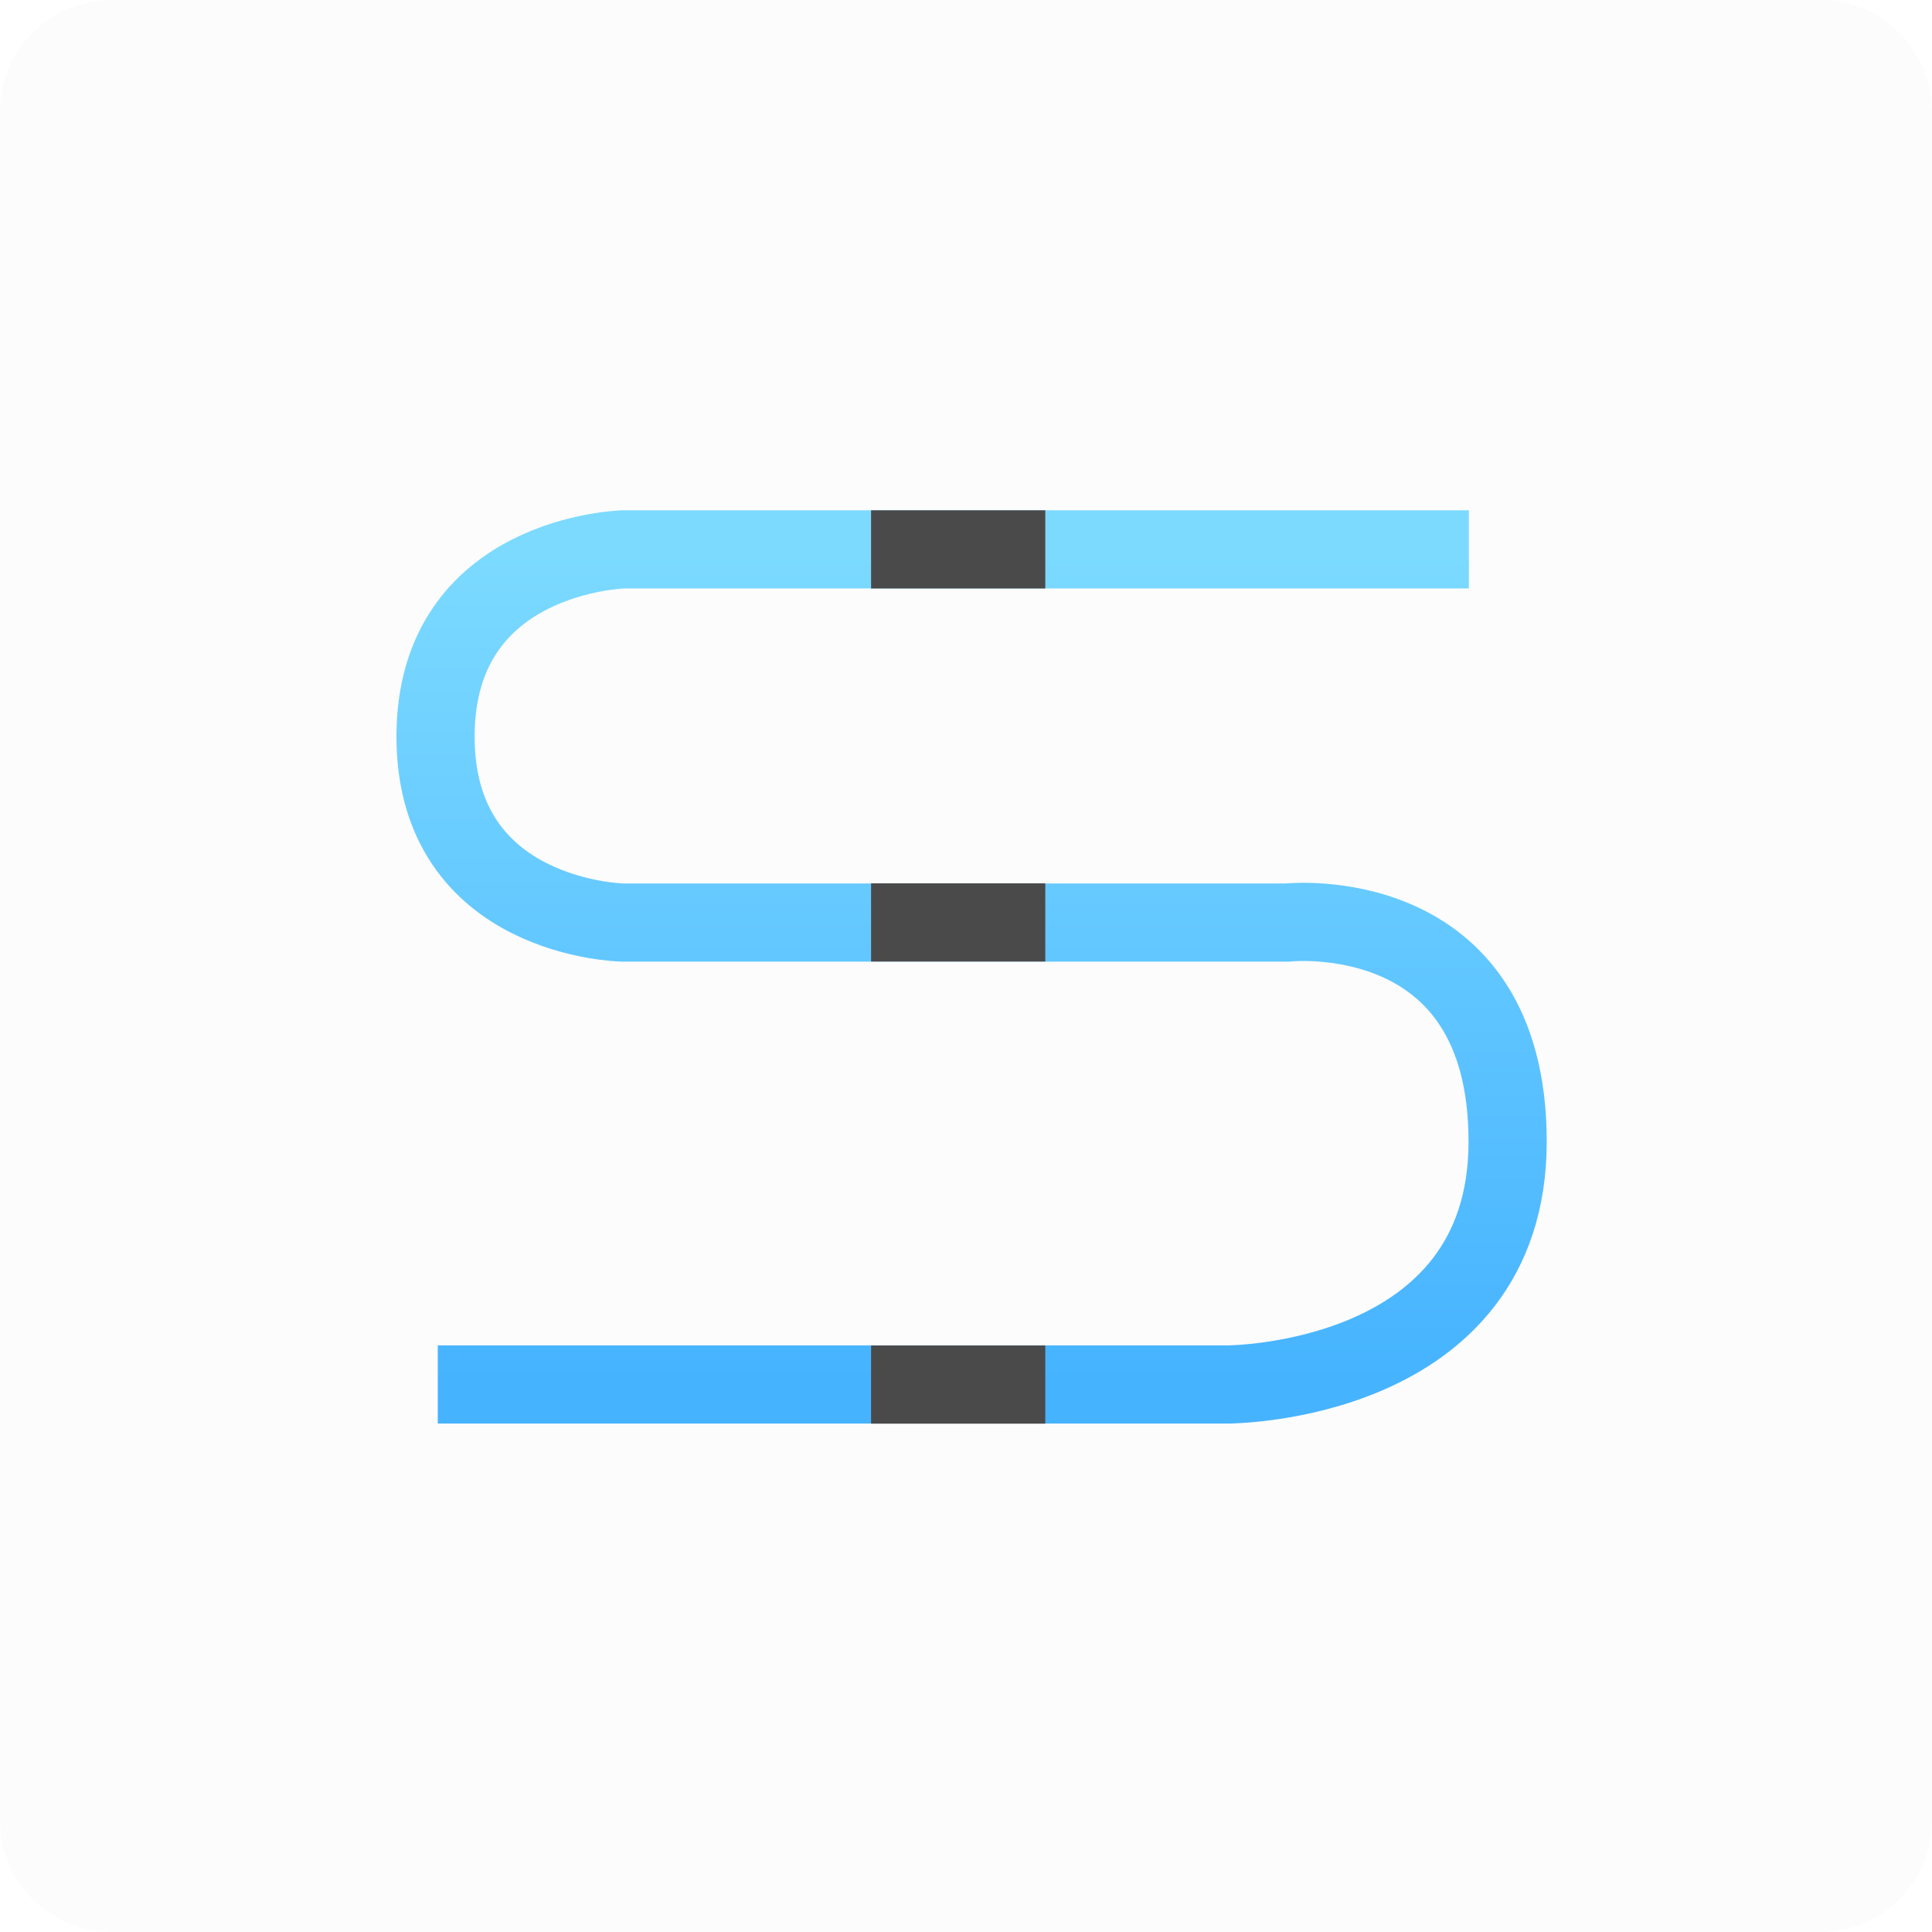
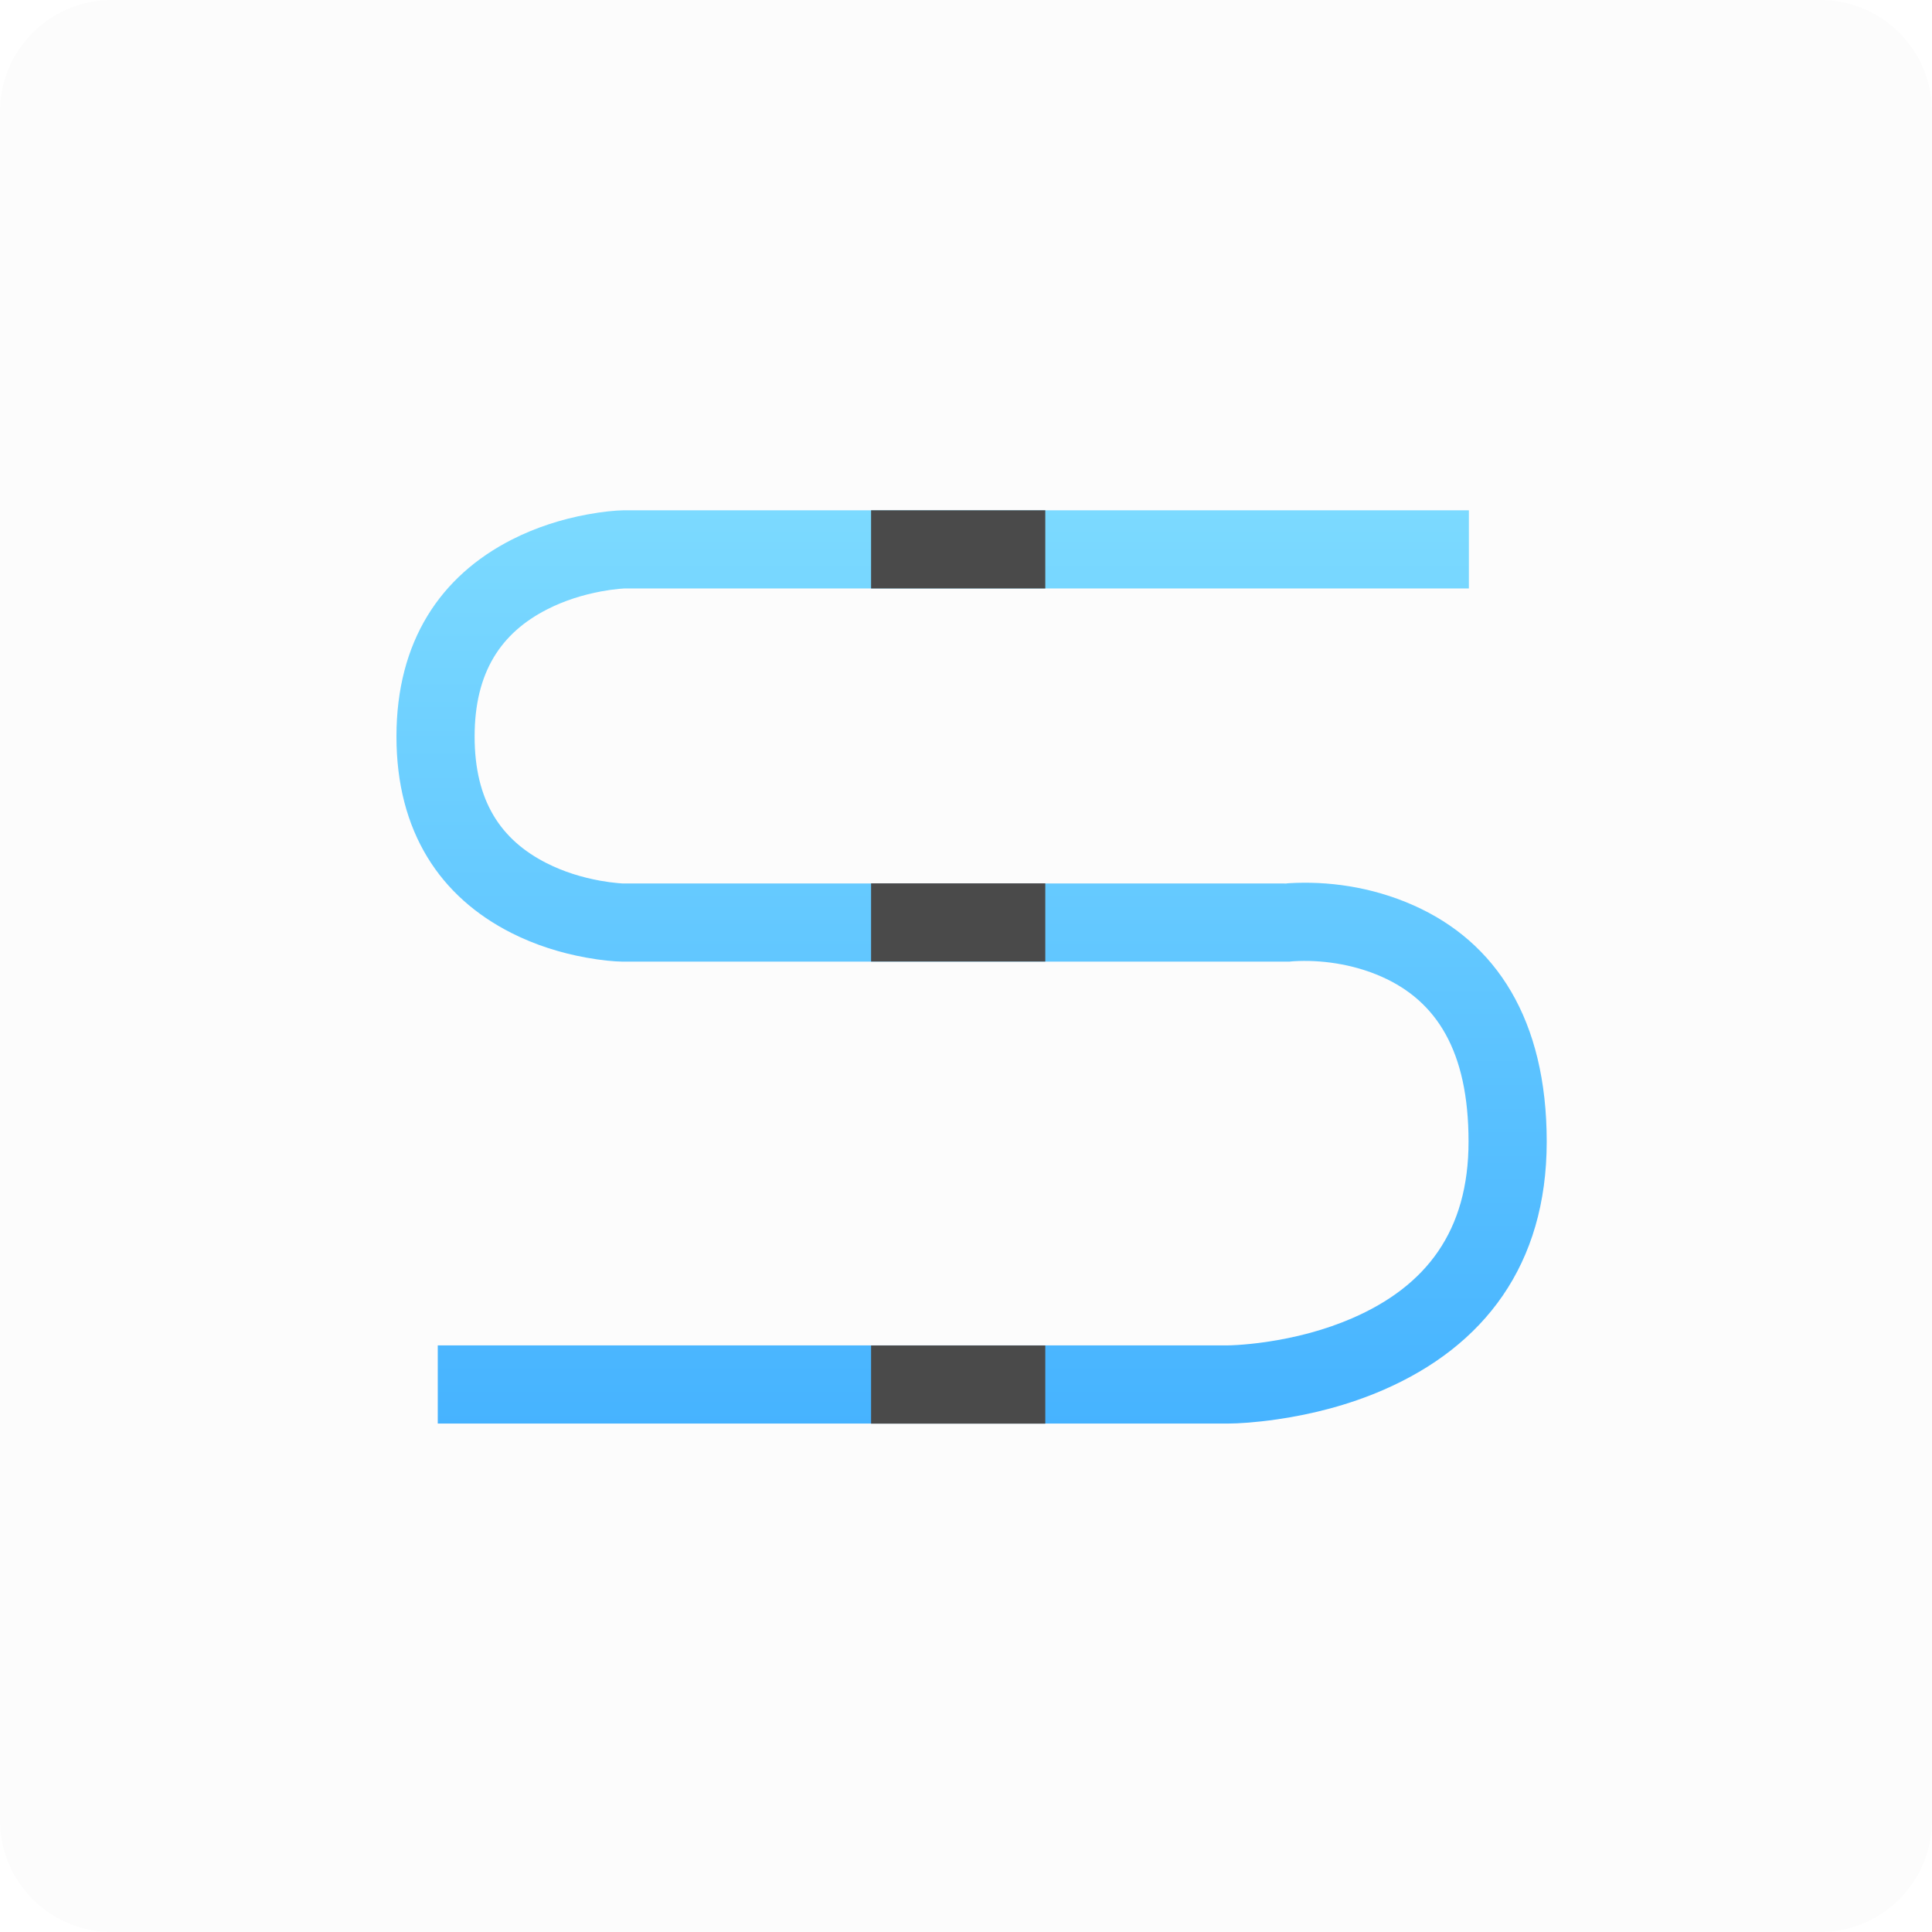
<svg xmlns="http://www.w3.org/2000/svg" width="173px" height="173px" viewBox="0 0 173 173" version="1.1">
  <defs>
    <linearGradient x1="50%" y1="0%" x2="50%" y2="100%" id="linearGradient-1">
      <stop stop-color="#7CDAFF" offset="0%" />
      <stop stop-color="#46B3FF" offset="100%" />
    </linearGradient>
  </defs>
  <g id="WireFrame-Storyboard" stroke="none" stroke-width="1" fill="none" fill-rule="evenodd">
    <g id="Landing-Page-v2" transform="translate(-679, -236)">
      <g id="sewer+drain" transform="translate(679, 236)">
-         <rect id="Rectangle-159-Copy-2" fill="#FCFCFC" x="0" y="0" width="173" height="173" rx="10" />
-         <g id="Group" transform="translate(39, 48)" stroke-width="7">
-           <path d="M92.53,1.194 L16.842,1.194 C16.842,1.194 2.12358118e-07,1.59 0,17.952 C-2.12358054e-07,34.315 16.739,34.608 16.739,34.608 L76.284,34.608 C76.284,34.608 96,32.479 96,54.226 C96,75.972 70.932,75.972 70.932,75.972 L0.199,75.972" id="Path-1113" stroke="url(#linearGradient-1)" />
-           <path d="M39,34.6 L54.6,34.6" id="Path-1114" stroke="#4A4A4A" />
-           <path d="M39,1.194 L54.6,1.194" id="Path-1114-Copy-2" stroke="#4A4A4A" />
-           <path d="M39,75.98 L54.6,75.98" id="Path-1114-Copy" stroke="#4A4A4A" />
+         <rect id="base" fill="#FCFCFC" x="0" y="0" width="173" height="173" rx="10" />
+         <g id="S" transform="translate(35, 45)">
+           <path d="M96.53,0.694 L20.842,0.694 C20.058,0.711 18.954,0.814 17.572,1.07 C15.289,1.494 13.001,2.214 10.833,3.318 C4.445,6.571 0.5,12.413 0.5,20.952 C0.5,29.491 4.427,35.318 10.789,38.539 C12.948,39.632 15.228,40.341 17.502,40.751 C18.878,40.999 19.977,41.095 20.678,41.107 L80.284,41.108 L80.472,41.108 L80.66,41.088 C80.67,41.087 80.74,41.081 80.864,41.073 C83.177,40.937 86.054,41.278 88.723,42.461 C93.616,44.631 96.5,49.092 96.5,57.226 C96.5,65.232 92.709,70.165 86.073,73.043 C83.643,74.097 80.999,74.785 78.348,75.169 C77.418,75.303 76.558,75.389 75.793,75.437 C75.353,75.464 75.058,75.472 74.932,75.472 L4.199,75.472 L4.199,82.472 L74.932,82.472 C75.873,82.472 77.408,82.377 79.35,82.097 C82.574,81.63 85.805,80.789 88.859,79.465 C97.89,75.548 103.5,68.248 103.5,57.226 C103.5,46.331 98.991,39.358 91.561,36.062 C87.709,34.354 83.784,33.89 80.453,34.085 C80.213,34.1 80.03,34.115 79.908,34.128 L80.284,34.108 L20.739,34.108 C20.748,34.108 20.584,34.099 20.324,34.077 C19.855,34.036 19.323,33.966 18.745,33.862 C17.096,33.565 15.452,33.054 13.95,32.293 C9.85,30.217 7.5,26.731 7.5,20.952 C7.5,15.174 9.87,11.664 14.009,9.556 C15.526,8.784 17.184,8.261 18.849,7.953 C19.431,7.845 19.968,7.772 20.442,7.728 C20.704,7.704 20.871,7.694 20.924,7.693 L96.53,7.694 L96.53,0.694 L96.53,0.694 Z" id="Shape" fill="url(#linearGradient-1)" />
+           <path d="M43,41.1 L58.6,41.1 L58.6,34.1 L43,34.1 L43,41.1 L43,41.1 Z" id="Shape" fill="#4A4A4A" />
+           <path d="M43,7.694 L58.6,7.694 L58.6,0.694 L43,0.694 L43,7.694 L43,7.694 Z" id="Shape" fill="#4A4A4A" />
+           <path d="M43,82.48 L58.6,82.48 L58.6,75.48 L43,75.48 L43,82.48 L43,82.48 Z" id="Shape" fill="#4A4A4A" />
        </g>
      </g>
    </g>
  </g>
</svg>
